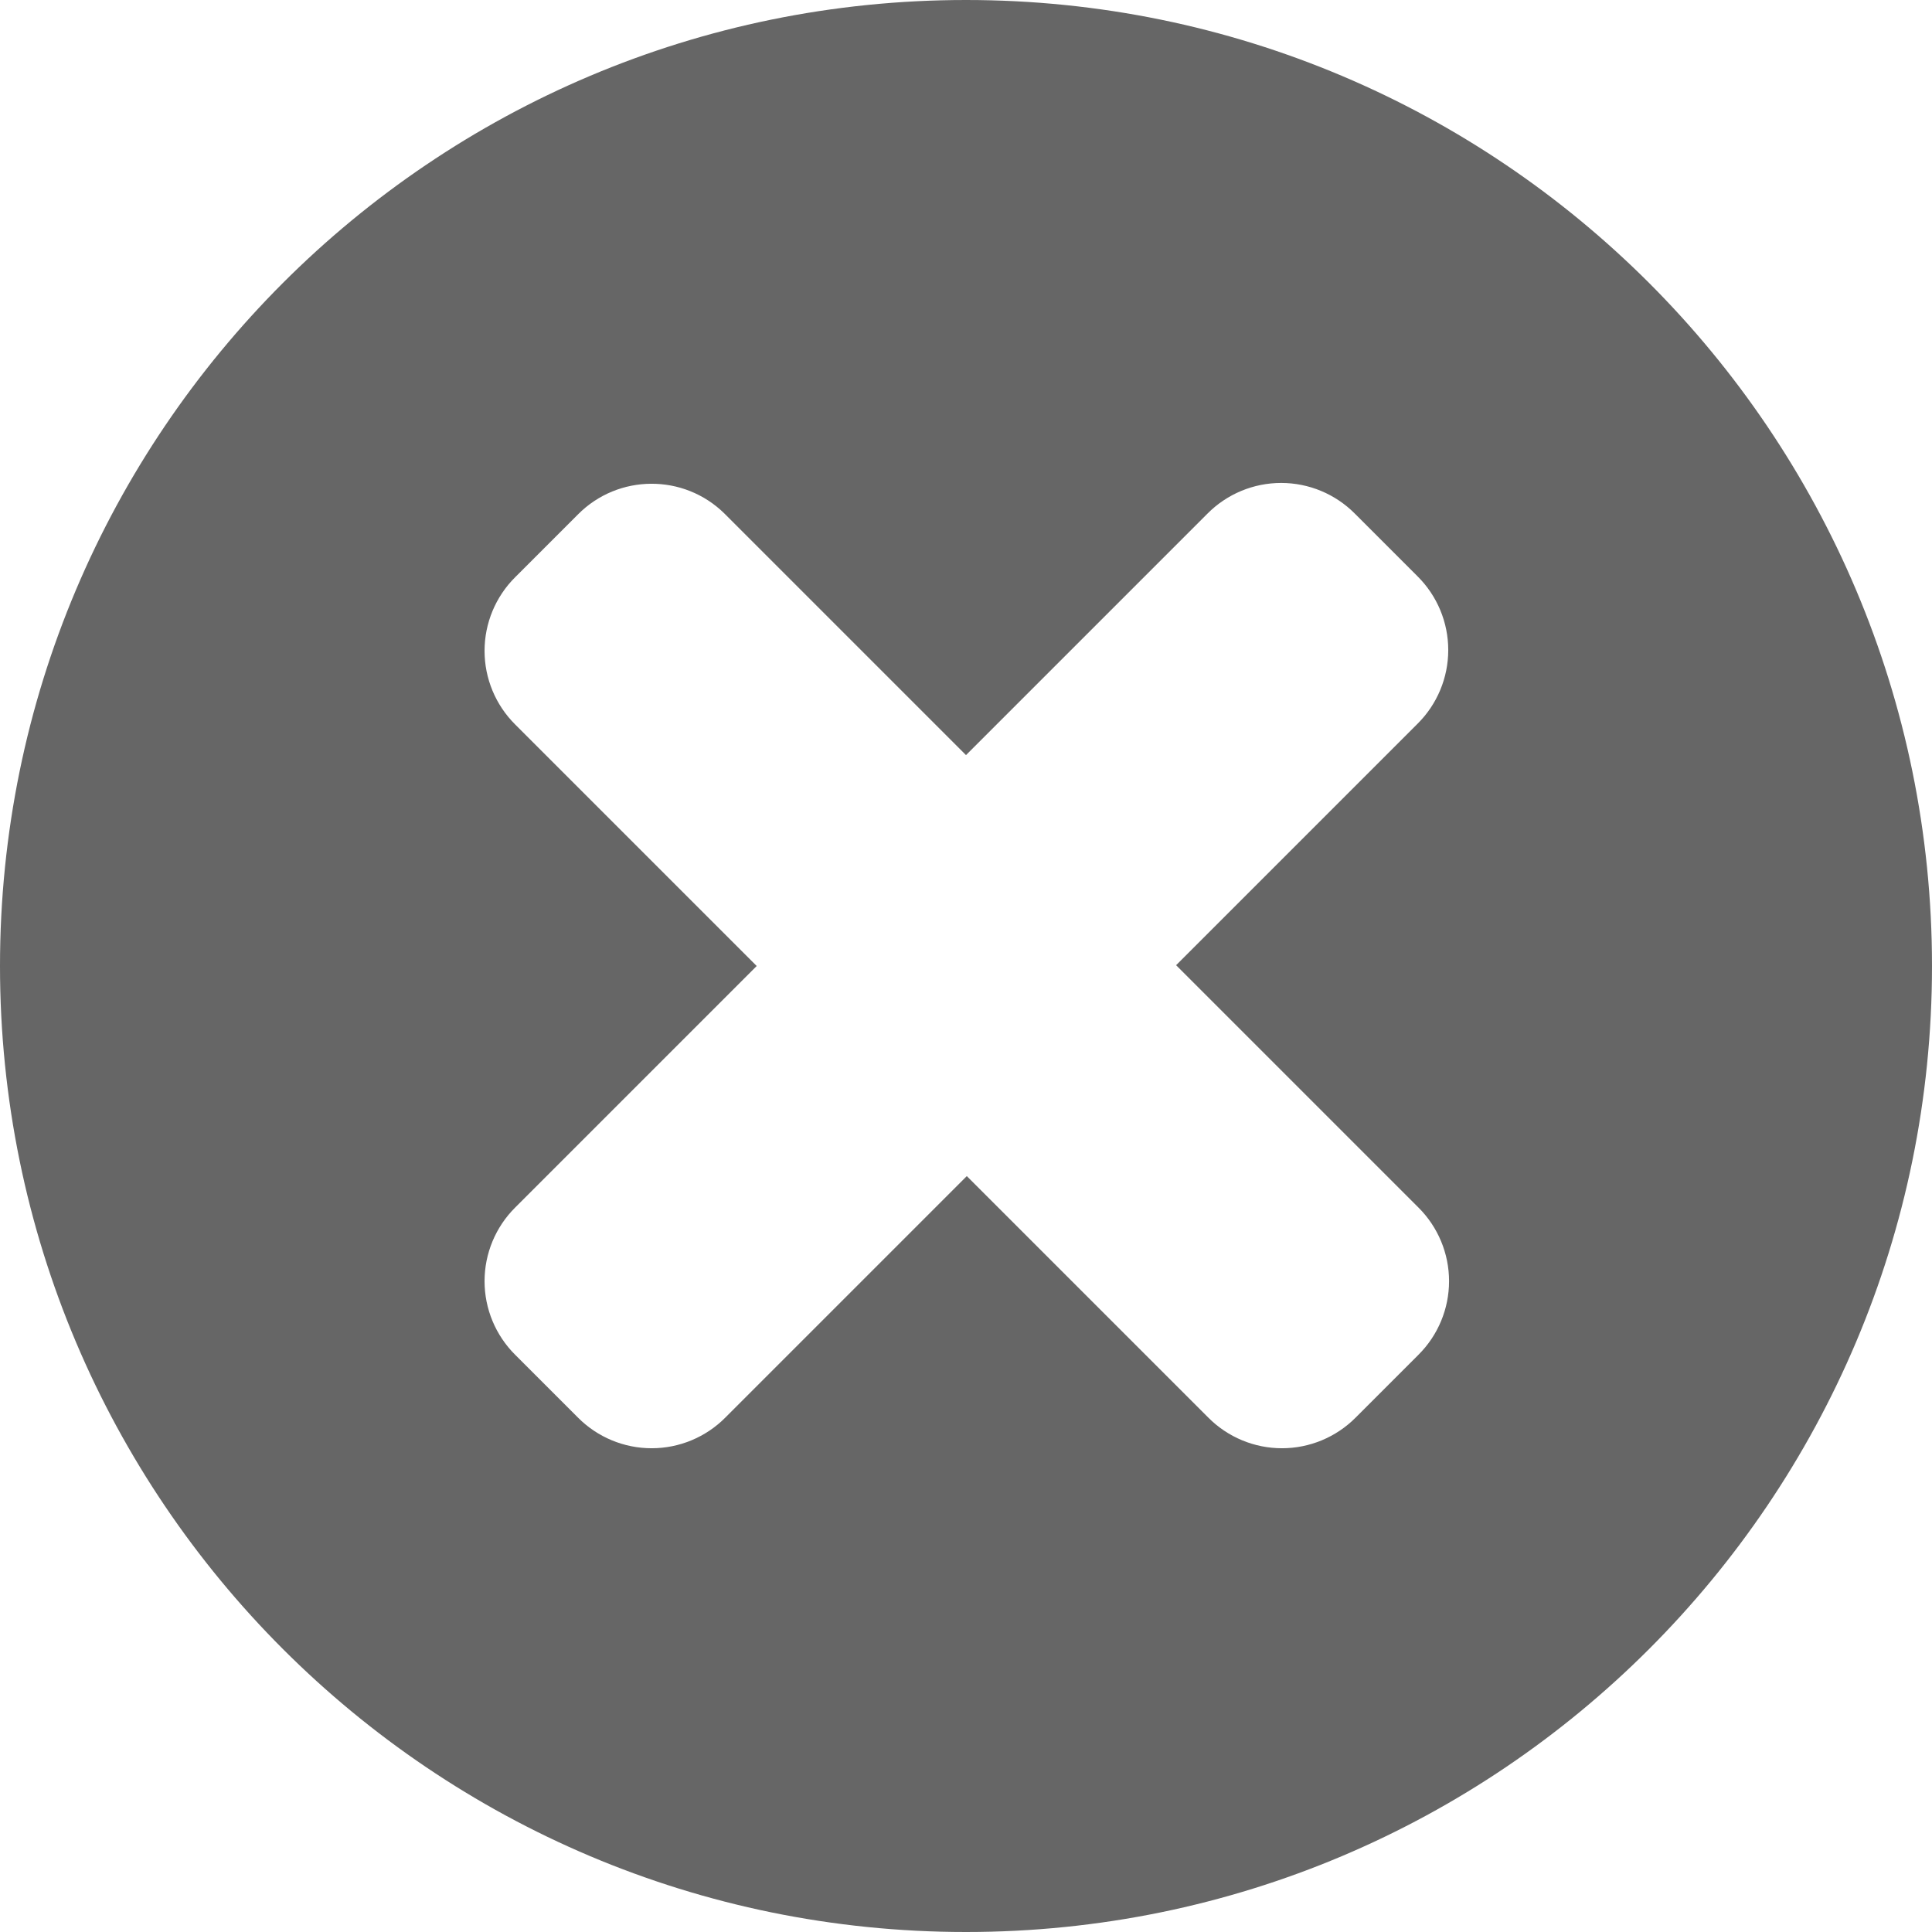
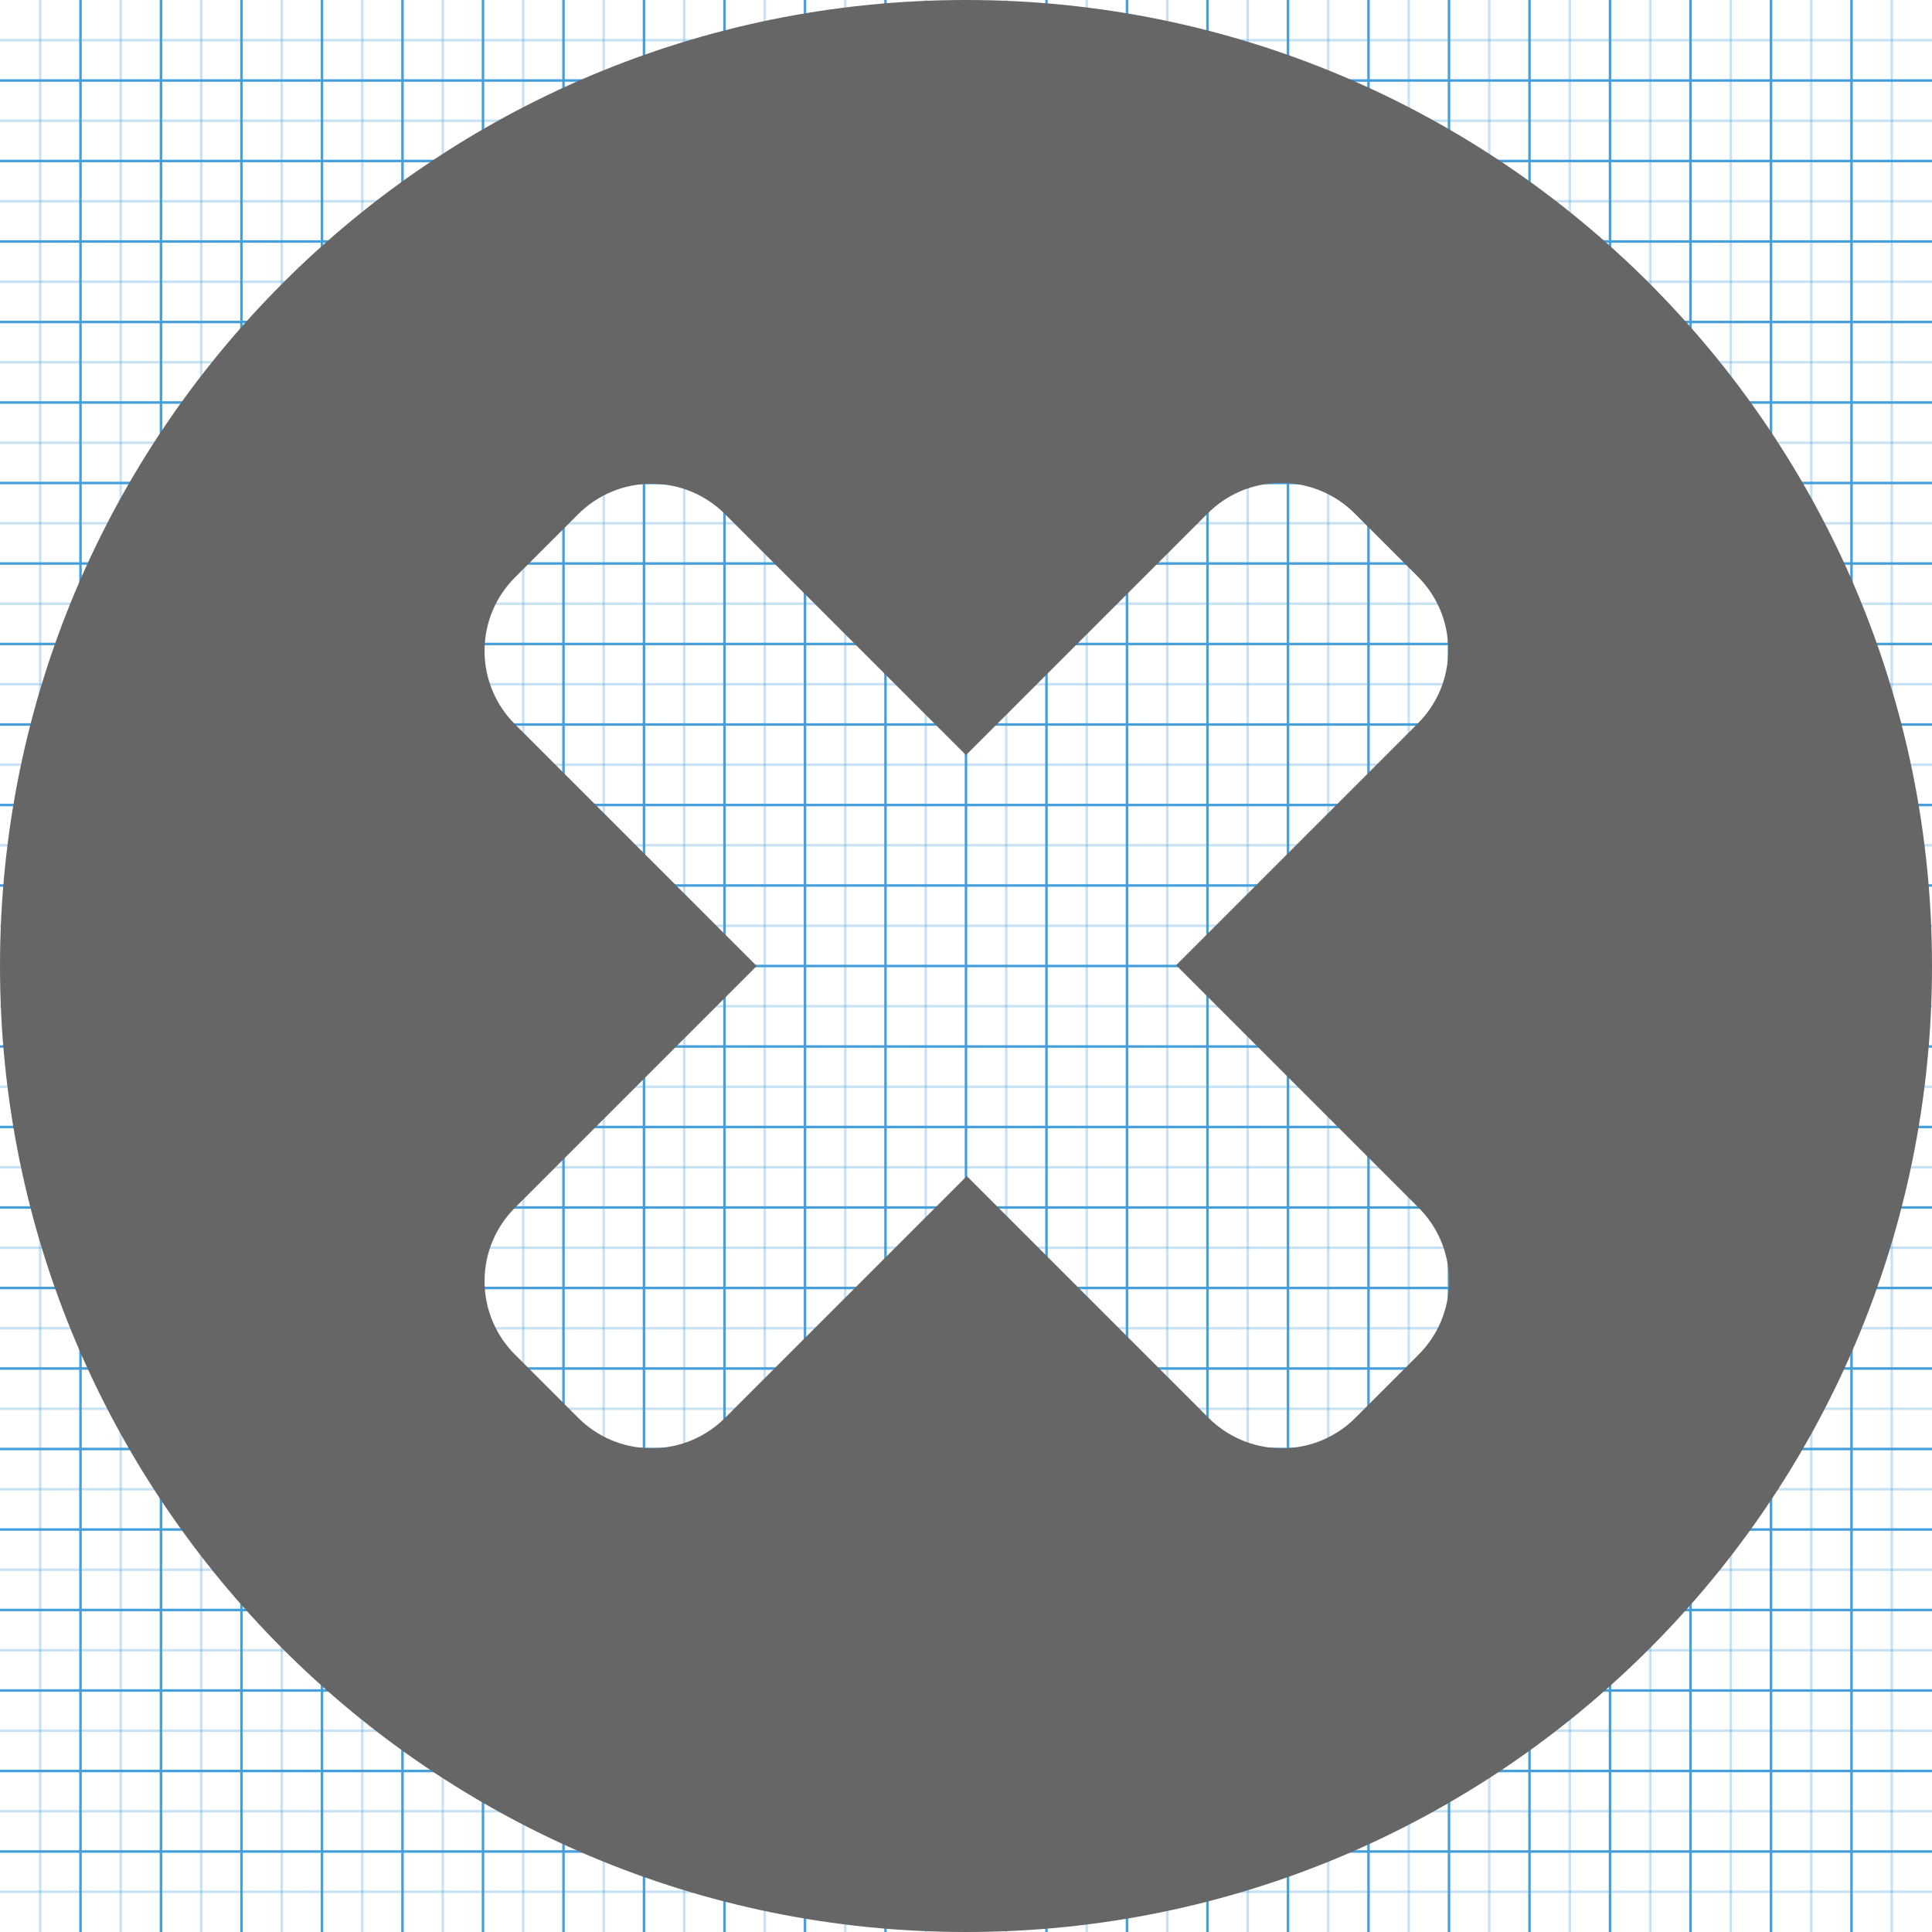
- <svg xmlns="http://www.w3.org/2000/svg" id="Layer_1" data-name="Layer 1" viewBox="0 0 24 24">
-   <defs>
-     <style>.cls-1{fill:#666;}</style>
-   </defs>
-   <path class="cls-1" d="M12,0A12,12,0,1,0,24,12,12,12,0,0,0,12,0Zm5.62,15a1.29,1.29,0,0,1,0,1.83l-.78.78a1.29,1.29,0,0,1-1.83,0l-3-3-3,3a1.29,1.29,0,0,1-1.83,0l-.78-.78a1.29,1.29,0,0,1,0-1.83l3-3-3-3a1.29,1.29,0,0,1,0-1.83l.78-.78A1.29,1.29,0,0,1,9,6.38l3,3,3-3a1.29,1.29,0,0,1,1.83,0l.78.78a1.29,1.29,0,0,1,0,1.83l-3,3Z" />
+ <svg xmlns="http://www.w3.org/2000/svg" version="1.1" width="768" height="768" viewBox="0 0 768 768">
+   <g id="icomoon-ignore">
+     <line stroke-width="1" x1="16" y1="0" x2="16" y2="768" stroke="#449FDB" opacity="0.3" />
+     <line stroke-width="1" x1="32" y1="0" x2="32" y2="768" stroke="#449FDB" opacity="1" />
+     <line stroke-width="1" x1="48" y1="0" x2="48" y2="768" stroke="#449FDB" opacity="0.3" />
+     <line stroke-width="1" x1="64" y1="0" x2="64" y2="768" stroke="#449FDB" opacity="1" />
+     <line stroke-width="1" x1="80" y1="0" x2="80" y2="768" stroke="#449FDB" opacity="0.3" />
+     <line stroke-width="1" x1="96" y1="0" x2="96" y2="768" stroke="#449FDB" opacity="1" />
+     <line stroke-width="1" x1="112" y1="0" x2="112" y2="768" stroke="#449FDB" opacity="0.3" />
+     <line stroke-width="1" x1="128" y1="0" x2="128" y2="768" stroke="#449FDB" opacity="1" />
+     <line stroke-width="1" x1="144" y1="0" x2="144" y2="768" stroke="#449FDB" opacity="0.3" />
+     <line stroke-width="1" x1="160" y1="0" x2="160" y2="768" stroke="#449FDB" opacity="1" />
+     <line stroke-width="1" x1="176" y1="0" x2="176" y2="768" stroke="#449FDB" opacity="0.3" />
+     <line stroke-width="1" x1="192" y1="0" x2="192" y2="768" stroke="#449FDB" opacity="1" />
+     <line stroke-width="1" x1="208" y1="0" x2="208" y2="768" stroke="#449FDB" opacity="0.3" />
+     <line stroke-width="1" x1="224" y1="0" x2="224" y2="768" stroke="#449FDB" opacity="1" />
+     <line stroke-width="1" x1="240" y1="0" x2="240" y2="768" stroke="#449FDB" opacity="0.3" />
+     <line stroke-width="1" x1="256" y1="0" x2="256" y2="768" stroke="#449FDB" opacity="1" />
+     <line stroke-width="1" x1="272" y1="0" x2="272" y2="768" stroke="#449FDB" opacity="0.3" />
+     <line stroke-width="1" x1="288" y1="0" x2="288" y2="768" stroke="#449FDB" opacity="1" />
+     <line stroke-width="1" x1="304" y1="0" x2="304" y2="768" stroke="#449FDB" opacity="0.3" />
+     <line stroke-width="1" x1="320" y1="0" x2="320" y2="768" stroke="#449FDB" opacity="1" />
+     <line stroke-width="1" x1="336" y1="0" x2="336" y2="768" stroke="#449FDB" opacity="0.3" />
+     <line stroke-width="1" x1="352" y1="0" x2="352" y2="768" stroke="#449FDB" opacity="1" />
+     <line stroke-width="1" x1="368" y1="0" x2="368" y2="768" stroke="#449FDB" opacity="0.3" />
+     <line stroke-width="1" x1="384" y1="0" x2="384" y2="768" stroke="#449FDB" opacity="1" />
+     <line stroke-width="1" x1="400" y1="0" x2="400" y2="768" stroke="#449FDB" opacity="0.3" />
+     <line stroke-width="1" x1="416" y1="0" x2="416" y2="768" stroke="#449FDB" opacity="1" />
+     <line stroke-width="1" x1="432" y1="0" x2="432" y2="768" stroke="#449FDB" opacity="0.3" />
+     <line stroke-width="1" x1="448" y1="0" x2="448" y2="768" stroke="#449FDB" opacity="1" />
+     <line stroke-width="1" x1="464" y1="0" x2="464" y2="768" stroke="#449FDB" opacity="0.3" />
+     <line stroke-width="1" x1="480" y1="0" x2="480" y2="768" stroke="#449FDB" opacity="1" />
+     <line stroke-width="1" x1="496" y1="0" x2="496" y2="768" stroke="#449FDB" opacity="0.3" />
+     <line stroke-width="1" x1="512" y1="0" x2="512" y2="768" stroke="#449FDB" opacity="1" />
+     <line stroke-width="1" x1="528" y1="0" x2="528" y2="768" stroke="#449FDB" opacity="0.3" />
+     <line stroke-width="1" x1="544" y1="0" x2="544" y2="768" stroke="#449FDB" opacity="1" />
+     <line stroke-width="1" x1="560" y1="0" x2="560" y2="768" stroke="#449FDB" opacity="0.3" />
+     <line stroke-width="1" x1="576" y1="0" x2="576" y2="768" stroke="#449FDB" opacity="1" />
+     <line stroke-width="1" x1="592" y1="0" x2="592" y2="768" stroke="#449FDB" opacity="0.3" />
+     <line stroke-width="1" x1="608" y1="0" x2="608" y2="768" stroke="#449FDB" opacity="1" />
+     <line stroke-width="1" x1="624" y1="0" x2="624" y2="768" stroke="#449FDB" opacity="0.3" />
+     <line stroke-width="1" x1="640" y1="0" x2="640" y2="768" stroke="#449FDB" opacity="1" />
+     <line stroke-width="1" x1="656" y1="0" x2="656" y2="768" stroke="#449FDB" opacity="0.3" />
+     <line stroke-width="1" x1="672" y1="0" x2="672" y2="768" stroke="#449FDB" opacity="1" />
+     <line stroke-width="1" x1="688" y1="0" x2="688" y2="768" stroke="#449FDB" opacity="0.3" />
+     <line stroke-width="1" x1="704" y1="0" x2="704" y2="768" stroke="#449FDB" opacity="1" />
+     <line stroke-width="1" x1="720" y1="0" x2="720" y2="768" stroke="#449FDB" opacity="0.3" />
+     <line stroke-width="1" x1="736" y1="0" x2="736" y2="768" stroke="#449FDB" opacity="1" />
+     <line stroke-width="1" x1="752" y1="0" x2="752" y2="768" stroke="#449FDB" opacity="0.3" />
+     <line stroke-width="1" x1="0" y1="16" x2="768" y2="16" stroke="#449FDB" opacity="0.3" />
+     <line stroke-width="1" x1="0" y1="32" x2="768" y2="32" stroke="#449FDB" opacity="1" />
+     <line stroke-width="1" x1="0" y1="48" x2="768" y2="48" stroke="#449FDB" opacity="0.3" />
+     <line stroke-width="1" x1="0" y1="64" x2="768" y2="64" stroke="#449FDB" opacity="1" />
+     <line stroke-width="1" x1="0" y1="80" x2="768" y2="80" stroke="#449FDB" opacity="0.3" />
+     <line stroke-width="1" x1="0" y1="96" x2="768" y2="96" stroke="#449FDB" opacity="1" />
+     <line stroke-width="1" x1="0" y1="112" x2="768" y2="112" stroke="#449FDB" opacity="0.3" />
+     <line stroke-width="1" x1="0" y1="128" x2="768" y2="128" stroke="#449FDB" opacity="1" />
+     <line stroke-width="1" x1="0" y1="144" x2="768" y2="144" stroke="#449FDB" opacity="0.3" />
+     <line stroke-width="1" x1="0" y1="160" x2="768" y2="160" stroke="#449FDB" opacity="1" />
+     <line stroke-width="1" x1="0" y1="176" x2="768" y2="176" stroke="#449FDB" opacity="0.3" />
+     <line stroke-width="1" x1="0" y1="192" x2="768" y2="192" stroke="#449FDB" opacity="1" />
+     <line stroke-width="1" x1="0" y1="208" x2="768" y2="208" stroke="#449FDB" opacity="0.3" />
+     <line stroke-width="1" x1="0" y1="224" x2="768" y2="224" stroke="#449FDB" opacity="1" />
+     <line stroke-width="1" x1="0" y1="240" x2="768" y2="240" stroke="#449FDB" opacity="0.3" />
+     <line stroke-width="1" x1="0" y1="256" x2="768" y2="256" stroke="#449FDB" opacity="1" />
+     <line stroke-width="1" x1="0" y1="272" x2="768" y2="272" stroke="#449FDB" opacity="0.3" />
+     <line stroke-width="1" x1="0" y1="288" x2="768" y2="288" stroke="#449FDB" opacity="1" />
+     <line stroke-width="1" x1="0" y1="304" x2="768" y2="304" stroke="#449FDB" opacity="0.3" />
+     <line stroke-width="1" x1="0" y1="320" x2="768" y2="320" stroke="#449FDB" opacity="1" />
+     <line stroke-width="1" x1="0" y1="336" x2="768" y2="336" stroke="#449FDB" opacity="0.3" />
+     <line stroke-width="1" x1="0" y1="352" x2="768" y2="352" stroke="#449FDB" opacity="1" />
+     <line stroke-width="1" x1="0" y1="368" x2="768" y2="368" stroke="#449FDB" opacity="0.3" />
+     <line stroke-width="1" x1="0" y1="384" x2="768" y2="384" stroke="#449FDB" opacity="1" />
+     <line stroke-width="1" x1="0" y1="400" x2="768" y2="400" stroke="#449FDB" opacity="0.3" />
+     <line stroke-width="1" x1="0" y1="416" x2="768" y2="416" stroke="#449FDB" opacity="1" />
+     <line stroke-width="1" x1="0" y1="432" x2="768" y2="432" stroke="#449FDB" opacity="0.3" />
+     <line stroke-width="1" x1="0" y1="448" x2="768" y2="448" stroke="#449FDB" opacity="1" />
+     <line stroke-width="1" x1="0" y1="464" x2="768" y2="464" stroke="#449FDB" opacity="0.3" />
+     <line stroke-width="1" x1="0" y1="480" x2="768" y2="480" stroke="#449FDB" opacity="1" />
+     <line stroke-width="1" x1="0" y1="496" x2="768" y2="496" stroke="#449FDB" opacity="0.3" />
+     <line stroke-width="1" x1="0" y1="512" x2="768" y2="512" stroke="#449FDB" opacity="1" />
+     <line stroke-width="1" x1="0" y1="528" x2="768" y2="528" stroke="#449FDB" opacity="0.3" />
+     <line stroke-width="1" x1="0" y1="544" x2="768" y2="544" stroke="#449FDB" opacity="1" />
+     <line stroke-width="1" x1="0" y1="560" x2="768" y2="560" stroke="#449FDB" opacity="0.3" />
+     <line stroke-width="1" x1="0" y1="576" x2="768" y2="576" stroke="#449FDB" opacity="1" />
+     <line stroke-width="1" x1="0" y1="592" x2="768" y2="592" stroke="#449FDB" opacity="0.3" />
+     <line stroke-width="1" x1="0" y1="608" x2="768" y2="608" stroke="#449FDB" opacity="1" />
+     <line stroke-width="1" x1="0" y1="624" x2="768" y2="624" stroke="#449FDB" opacity="0.3" />
+     <line stroke-width="1" x1="0" y1="640" x2="768" y2="640" stroke="#449FDB" opacity="1" />
+     <line stroke-width="1" x1="0" y1="656" x2="768" y2="656" stroke="#449FDB" opacity="0.3" />
+     <line stroke-width="1" x1="0" y1="672" x2="768" y2="672" stroke="#449FDB" opacity="1" />
+     <line stroke-width="1" x1="0" y1="688" x2="768" y2="688" stroke="#449FDB" opacity="0.3" />
+     <line stroke-width="1" x1="0" y1="704" x2="768" y2="704" stroke="#449FDB" opacity="1" />
+     <line stroke-width="1" x1="0" y1="720" x2="768" y2="720" stroke="#449FDB" opacity="0.3" />
+     <line stroke-width="1" x1="0" y1="736" x2="768" y2="736" stroke="#449FDB" opacity="1" />
+     <line stroke-width="1" x1="0" y1="752" x2="768" y2="752" stroke="#449FDB" opacity="0.3" />
+   </g>
+   <path fill="#666" d="M384 0c-212.077 0-384 171.922-384 384s171.922 384 384 384c212.077 0 384-171.923 384-384v0c0-212.077-171.923-384-384-384v0zM563.84 480c7.525 7.479 12.182 17.836 12.182 29.28s-4.657 21.801-12.179 29.278l-24.962 24.962c-7.479 7.525-17.836 12.182-29.28 12.182s-21.801-4.657-29.278-12.179l-96.002-96.002-96 96c-7.479 7.525-17.836 12.181-29.28 12.181s-21.801-4.657-29.278-12.179l-24.962-24.962c-7.525-7.479-12.181-17.836-12.181-29.28s4.657-21.801 12.179-29.278l96.002-96.002-96-96c-7.525-7.479-12.182-17.836-12.182-29.28s4.657-21.801 12.179-29.278l24.962-24.962c7.479-7.525 17.836-12.182 29.281-12.182 11.285 0 21.513 4.529 28.964 11.867l95.995 95.995 96-96c7.479-7.525 17.836-12.181 29.28-12.181s21.801 4.657 29.278 12.179l24.962 24.962c7.525 7.479 12.181 17.836 12.181 29.28s-4.657 21.801-12.179 29.278l-96.002 96.002z" />
</svg>
